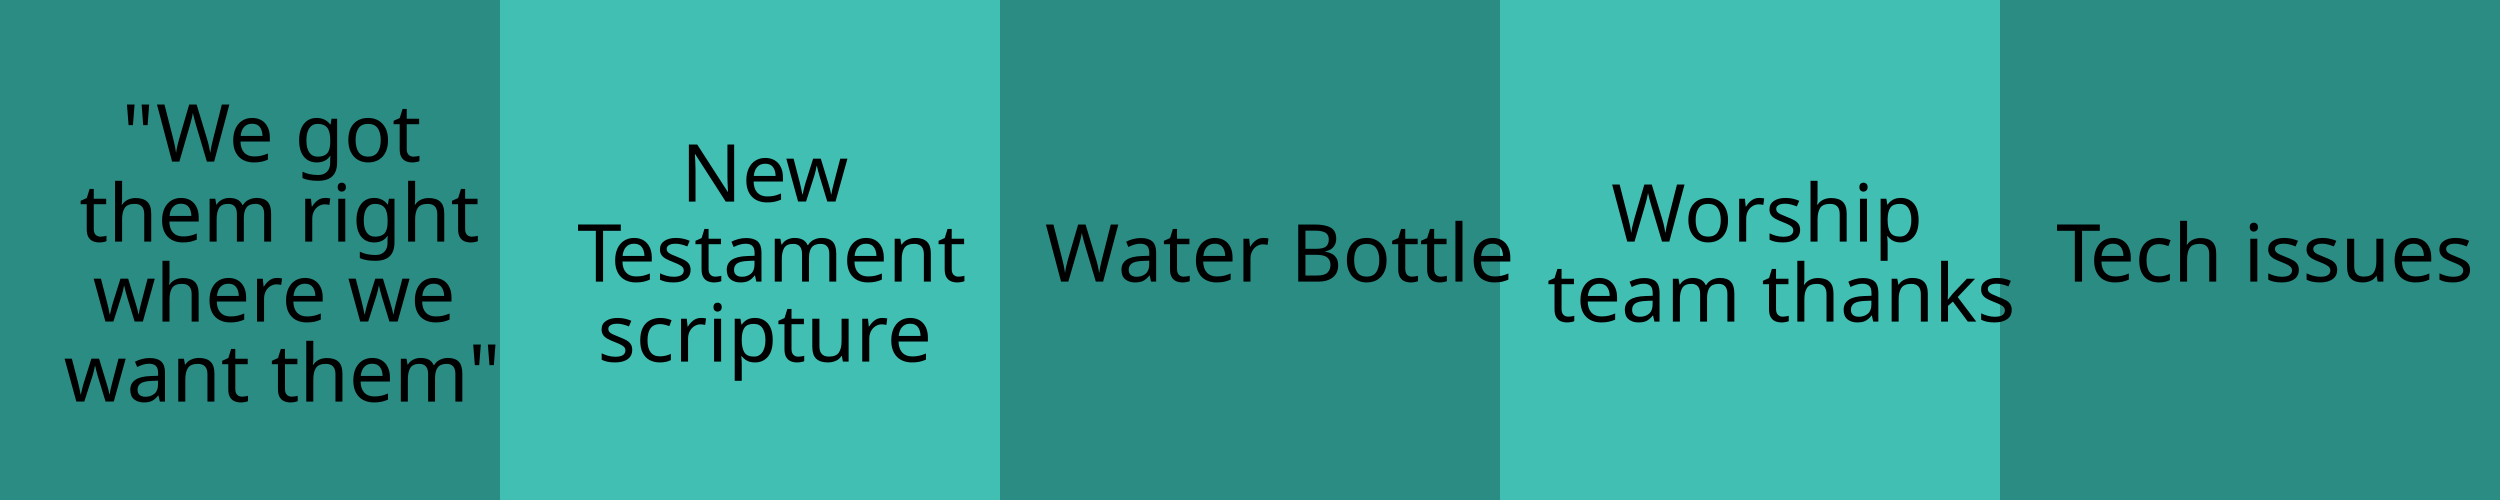
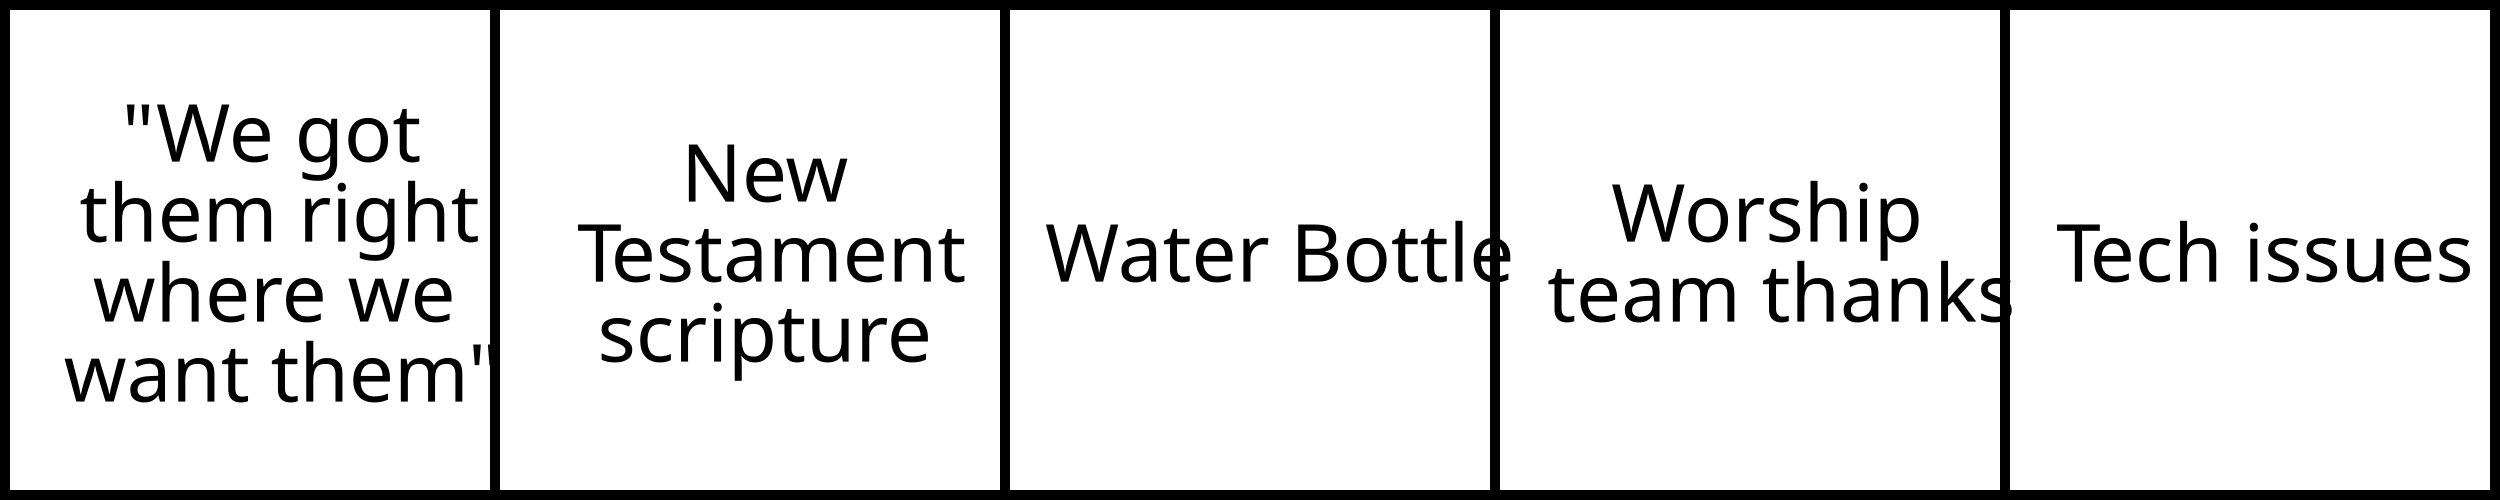
<svg xmlns="http://www.w3.org/2000/svg" width="100%" height="100%" viewBox="0 0 1250 250" version="1.1" xml:space="preserve" style="fill-rule:evenodd;clip-rule:evenodd;stroke-linejoin:round;stroke-miterlimit:2;">
  <g transform="matrix(1,0,0,1,-1330,-460)">
    <g id="Artboard1.1" transform="matrix(1,0,0,1,1330,460)">
      <rect x="0" y="0" width="1250" height="250" style="fill:none;" />
      <clipPath id="_clip1">
        <rect x="0" y="0" width="1250" height="250" />
      </clipPath>
      <g clip-path="url(#_clip1)">
-         <g transform="matrix(0.720461,0,0,2.77778,-69.8847,-347.222)">
-           <rect x="97" y="125" width="347" height="90" style="fill:rgb(43,140,131);" />
-         </g>
-         <g transform="matrix(0.720461,0,0,2.77778,180.115,-347.222)">
-           <rect x="97" y="125" width="347" height="90" style="fill:rgb(65,191,179);" />
-         </g>
-         <g transform="matrix(0.720461,0,0,2.77778,430.115,-347.222)">
-           <rect x="97" y="125" width="347" height="90" style="fill:rgb(43,140,131);" />
-         </g>
-         <g transform="matrix(0.720461,0,0,2.77778,930.115,-347.222)">
-           <rect x="97" y="125" width="347" height="90" style="fill:rgb(43,140,131);" />
-         </g>
-         <g transform="matrix(0.720461,0,0,2.77778,680.115,-347.222)">
-           <rect x="97" y="125" width="347" height="90" style="fill:rgb(65,191,179);" />
-         </g>
        <g transform="matrix(1,0,0,1,-19.5,2)">
          <text x="80.379px" y="78.811px" style="font-family:'Impact', sans-serif;font-stretch:condensed;font-size:40px;">"We got</text>
          <text x="59.178px" y="118.811px" style="font-family:'Impact', sans-serif;font-stretch:condensed;font-size:40px;">them right</text>
          <text x="65.887px" y="158.811px" style="font-family:'Impact', sans-serif;font-stretch:condensed;font-size:40px;">where we</text>
          <g transform="matrix(40,0,0,40,237.654,198.811)">
                    </g>
          <text x="51.346px" y="198.811px" style="font-family:'Impact', sans-serif;font-stretch:condensed;font-size:40px;">want them"</text>
+         </g>
+         <g>
+           <g transform="matrix(0.720461,0,0,2.77778,430.115,-347.222)">
+             <path d="M444,125L444,215L97,215L97,125L444,125ZM437.06,126.8L103.94,126.8L103.94,213.2L437.06,213.2L437.06,126.8Z" />
+           </g>
+           <g transform="matrix(0.720461,0,0,2.77778,-69.8847,-347.222)">
+             <path d="M444,125L444,215L97,215L97,125L444,125ZM437.06,126.8L103.94,126.8L103.94,213.2L437.06,213.2L437.06,126.8Z" />
+           </g>
+           <g transform="matrix(0.720461,0,0,2.77778,930.115,-347.222)">
+             <path d="M444,125L444,215L97,215L97,125L444,125ZM437.06,126.8L103.94,126.8L103.94,213.2L437.06,213.2L437.06,126.8Z" />
+           </g>
+           <g transform="matrix(1.46542,0,0,1,-1.66599e-13,-460)">
+             <path d="M853,460L853,710L0,710L0,460L853,460ZM849.588,465L3.412,465L3.412,705L849.588,705L849.588,465Z" />
+           </g>
        </g>
        <g transform="matrix(1,0,0,1,230.5,2)">
          <text x="110.057px" y="98.811px" style="font-family:'Impact', sans-serif;font-stretch:condensed;font-size:40px;">New</text>
          <text x="58.113px" y="138.811px" style="font-family:'Impact', sans-serif;font-stretch:condensed;font-size:40px;">T<tspan x="74.871px 95.32px " y="138.811px 138.811px ">es</tspan>tament</text>
          <g transform="matrix(40,0,0,40,220.75,178.811)">
                    </g>
          <text x="68.25px" y="178.811px" style="font-family:'Impact', sans-serif;font-stretch:condensed;font-size:40px;">scripture</text>
        </g>
        <g transform="matrix(1,0,0,1,480.5,2)">
          <g transform="matrix(40,0,0,40,247.029,138.811)">
                    </g>
          <text x="41.971px" y="138.811px" style="font-family:'Impact', sans-serif;font-stretch:condensed;font-size:40px;">Water Bottle</text>
        </g>
        <g transform="matrix(1,0,0,1,730.5,2)">
          <text x="75.076px" y="118.811px" style="font-family:'Impact', sans-serif;font-stretch:condensed;font-size:40px;">Worship</text>
          <g transform="matrix(40,0,0,40,245.926,158.811)">
                    </g>
          <text x="43.074px" y="158.811px" style="font-family:'Impact', sans-serif;font-stretch:condensed;font-size:40px;">team thanks</text>
        </g>
        <g transform="matrix(1,0,0,1,980.5,2)">
          <g transform="matrix(40,0,0,40,241.395,138.811)">
                    </g>
          <text x="47.605px" y="138.811px" style="font-family:'Impact', sans-serif;font-stretch:condensed;font-size:40px;">T<tspan x="64.363px 84.812px " y="138.811px 138.811px ">ec</tspan>h issues</text>
        </g>
      </g>
    </g>
  </g>
</svg>
